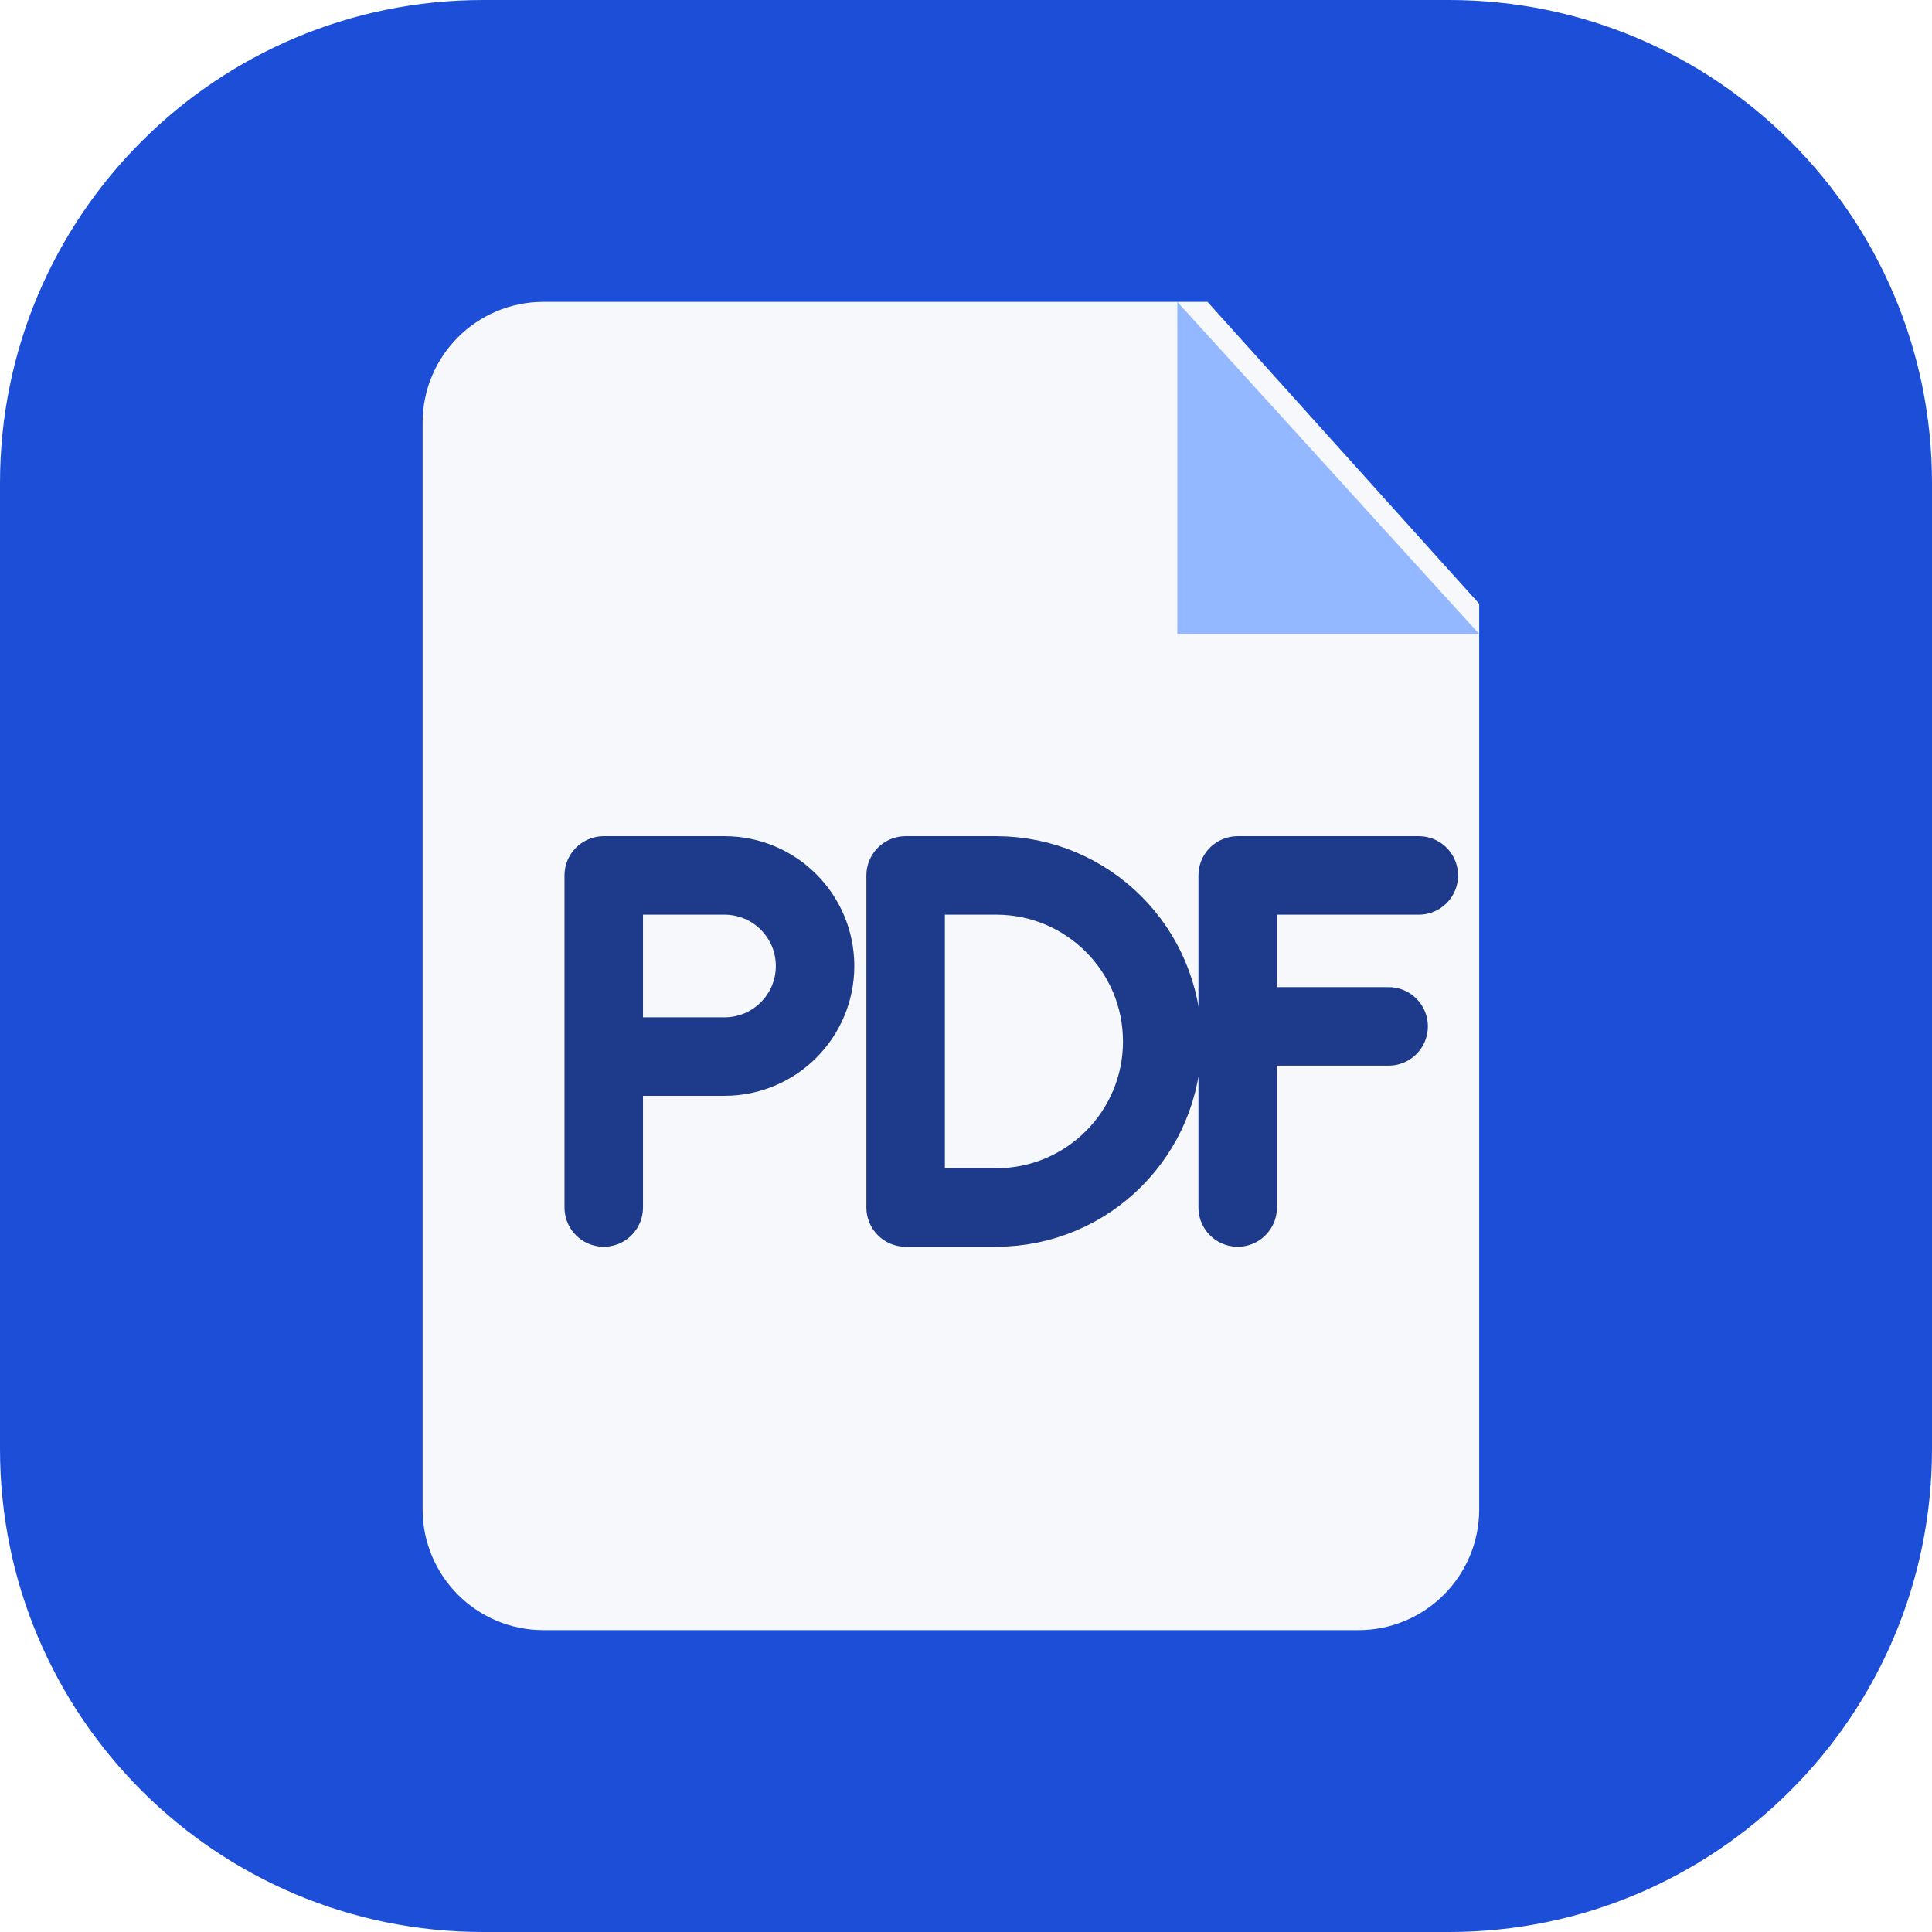
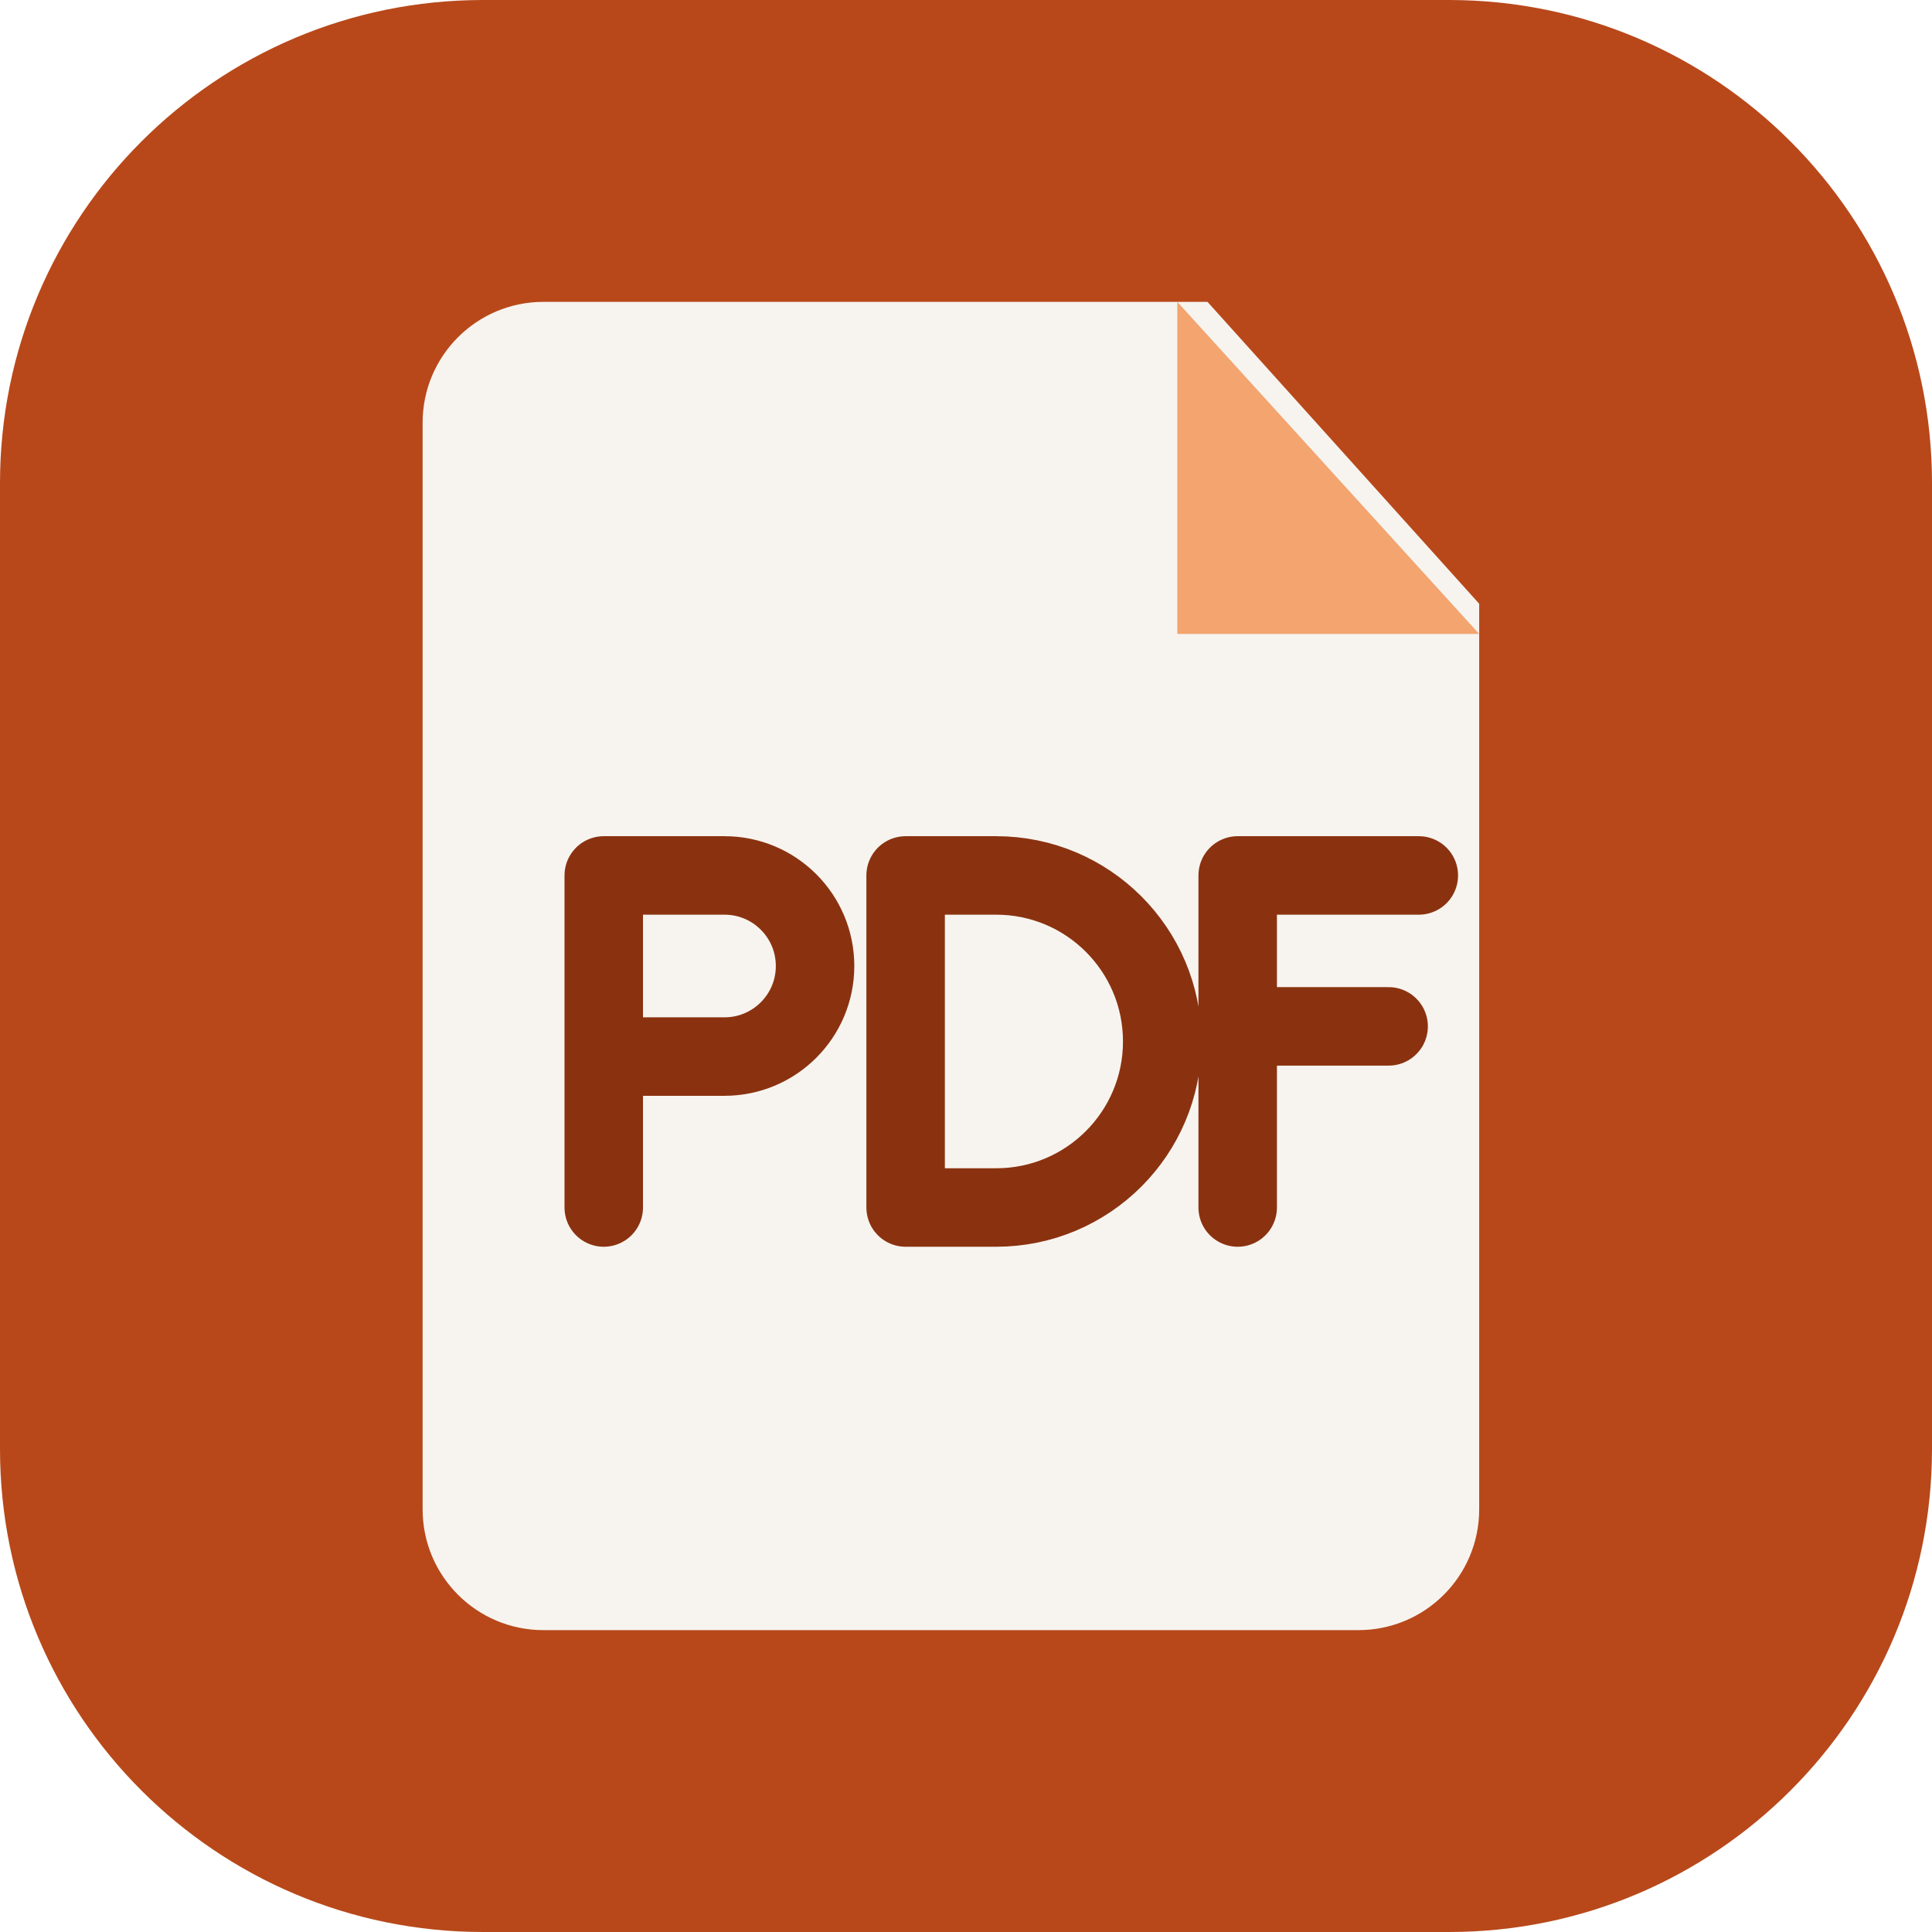
<svg xmlns="http://www.w3.org/2000/svg" viewBox="0 0 64 64" role="img" aria-labelledby="title">
-   <rect width="64" height="64" rx="16" fill="#1d4ed8" />
-   <path d="M18 10h22l9 10v30a4 4 0 0 1-4 4H18a4 4 0 0 1-4-4V14a4 4 0 0 1 4-4Z" fill="#f6f8fc" />
-   <path d="M39 10v11h10" fill="#93b8ff" />
-   <g fill="none" stroke="#1e3a8a" stroke-width="2.6" stroke-linecap="round" stroke-linejoin="round">
+   <rect width="64" height="64" rx="16" fill="#b8481a" />
+   <path d="M18 10h22l9 10v30a4 4 0 0 1-4 4H18a4 4 0 0 1-4-4V14a4 4 0 0 1 4-4Z" fill="#f7f4ef" />
+   <path d="M39 10v11h10" fill="#f3a46f" />
+   <g fill="none" stroke="#8a3210" stroke-width="2.6" stroke-linecap="round" stroke-linejoin="round">
    <path d="M20 40V29h4a3 3 0 0 1 0 6h-4M30 40V29h3a5.5 5.5 0 0 1 0 11h-3M41 40V29h6M41 34h5" />
  </g>
</svg>
